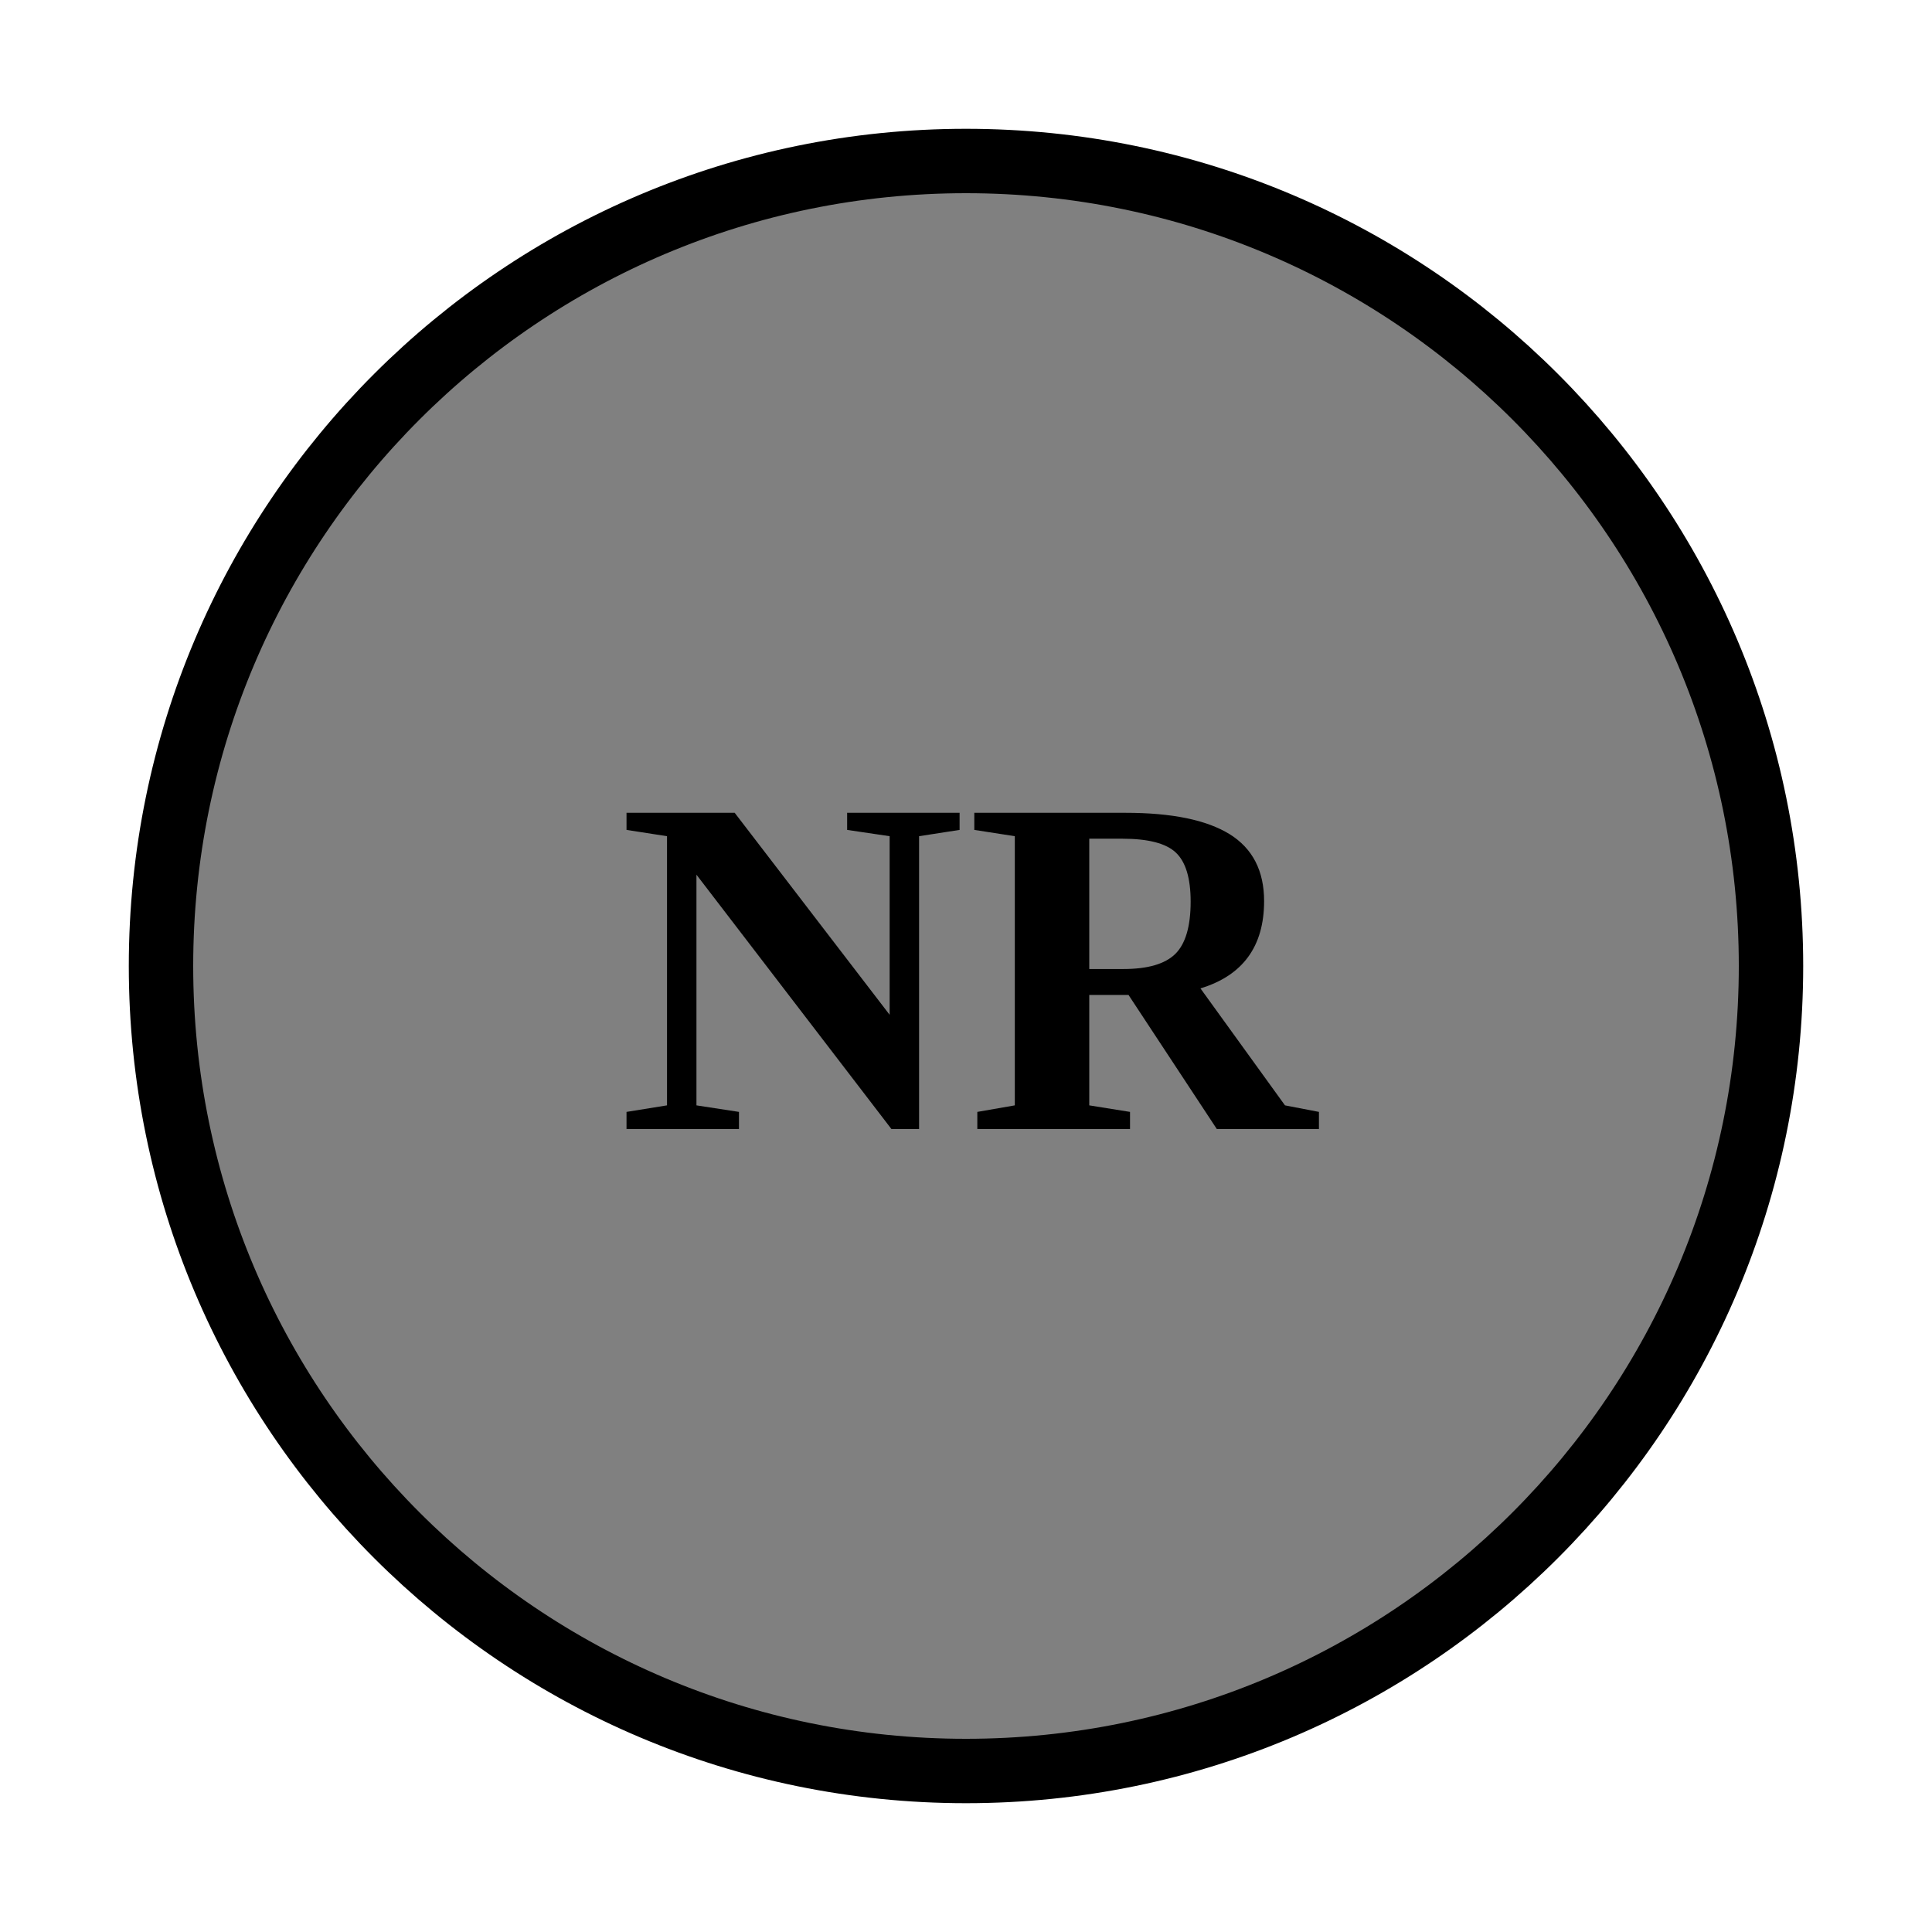
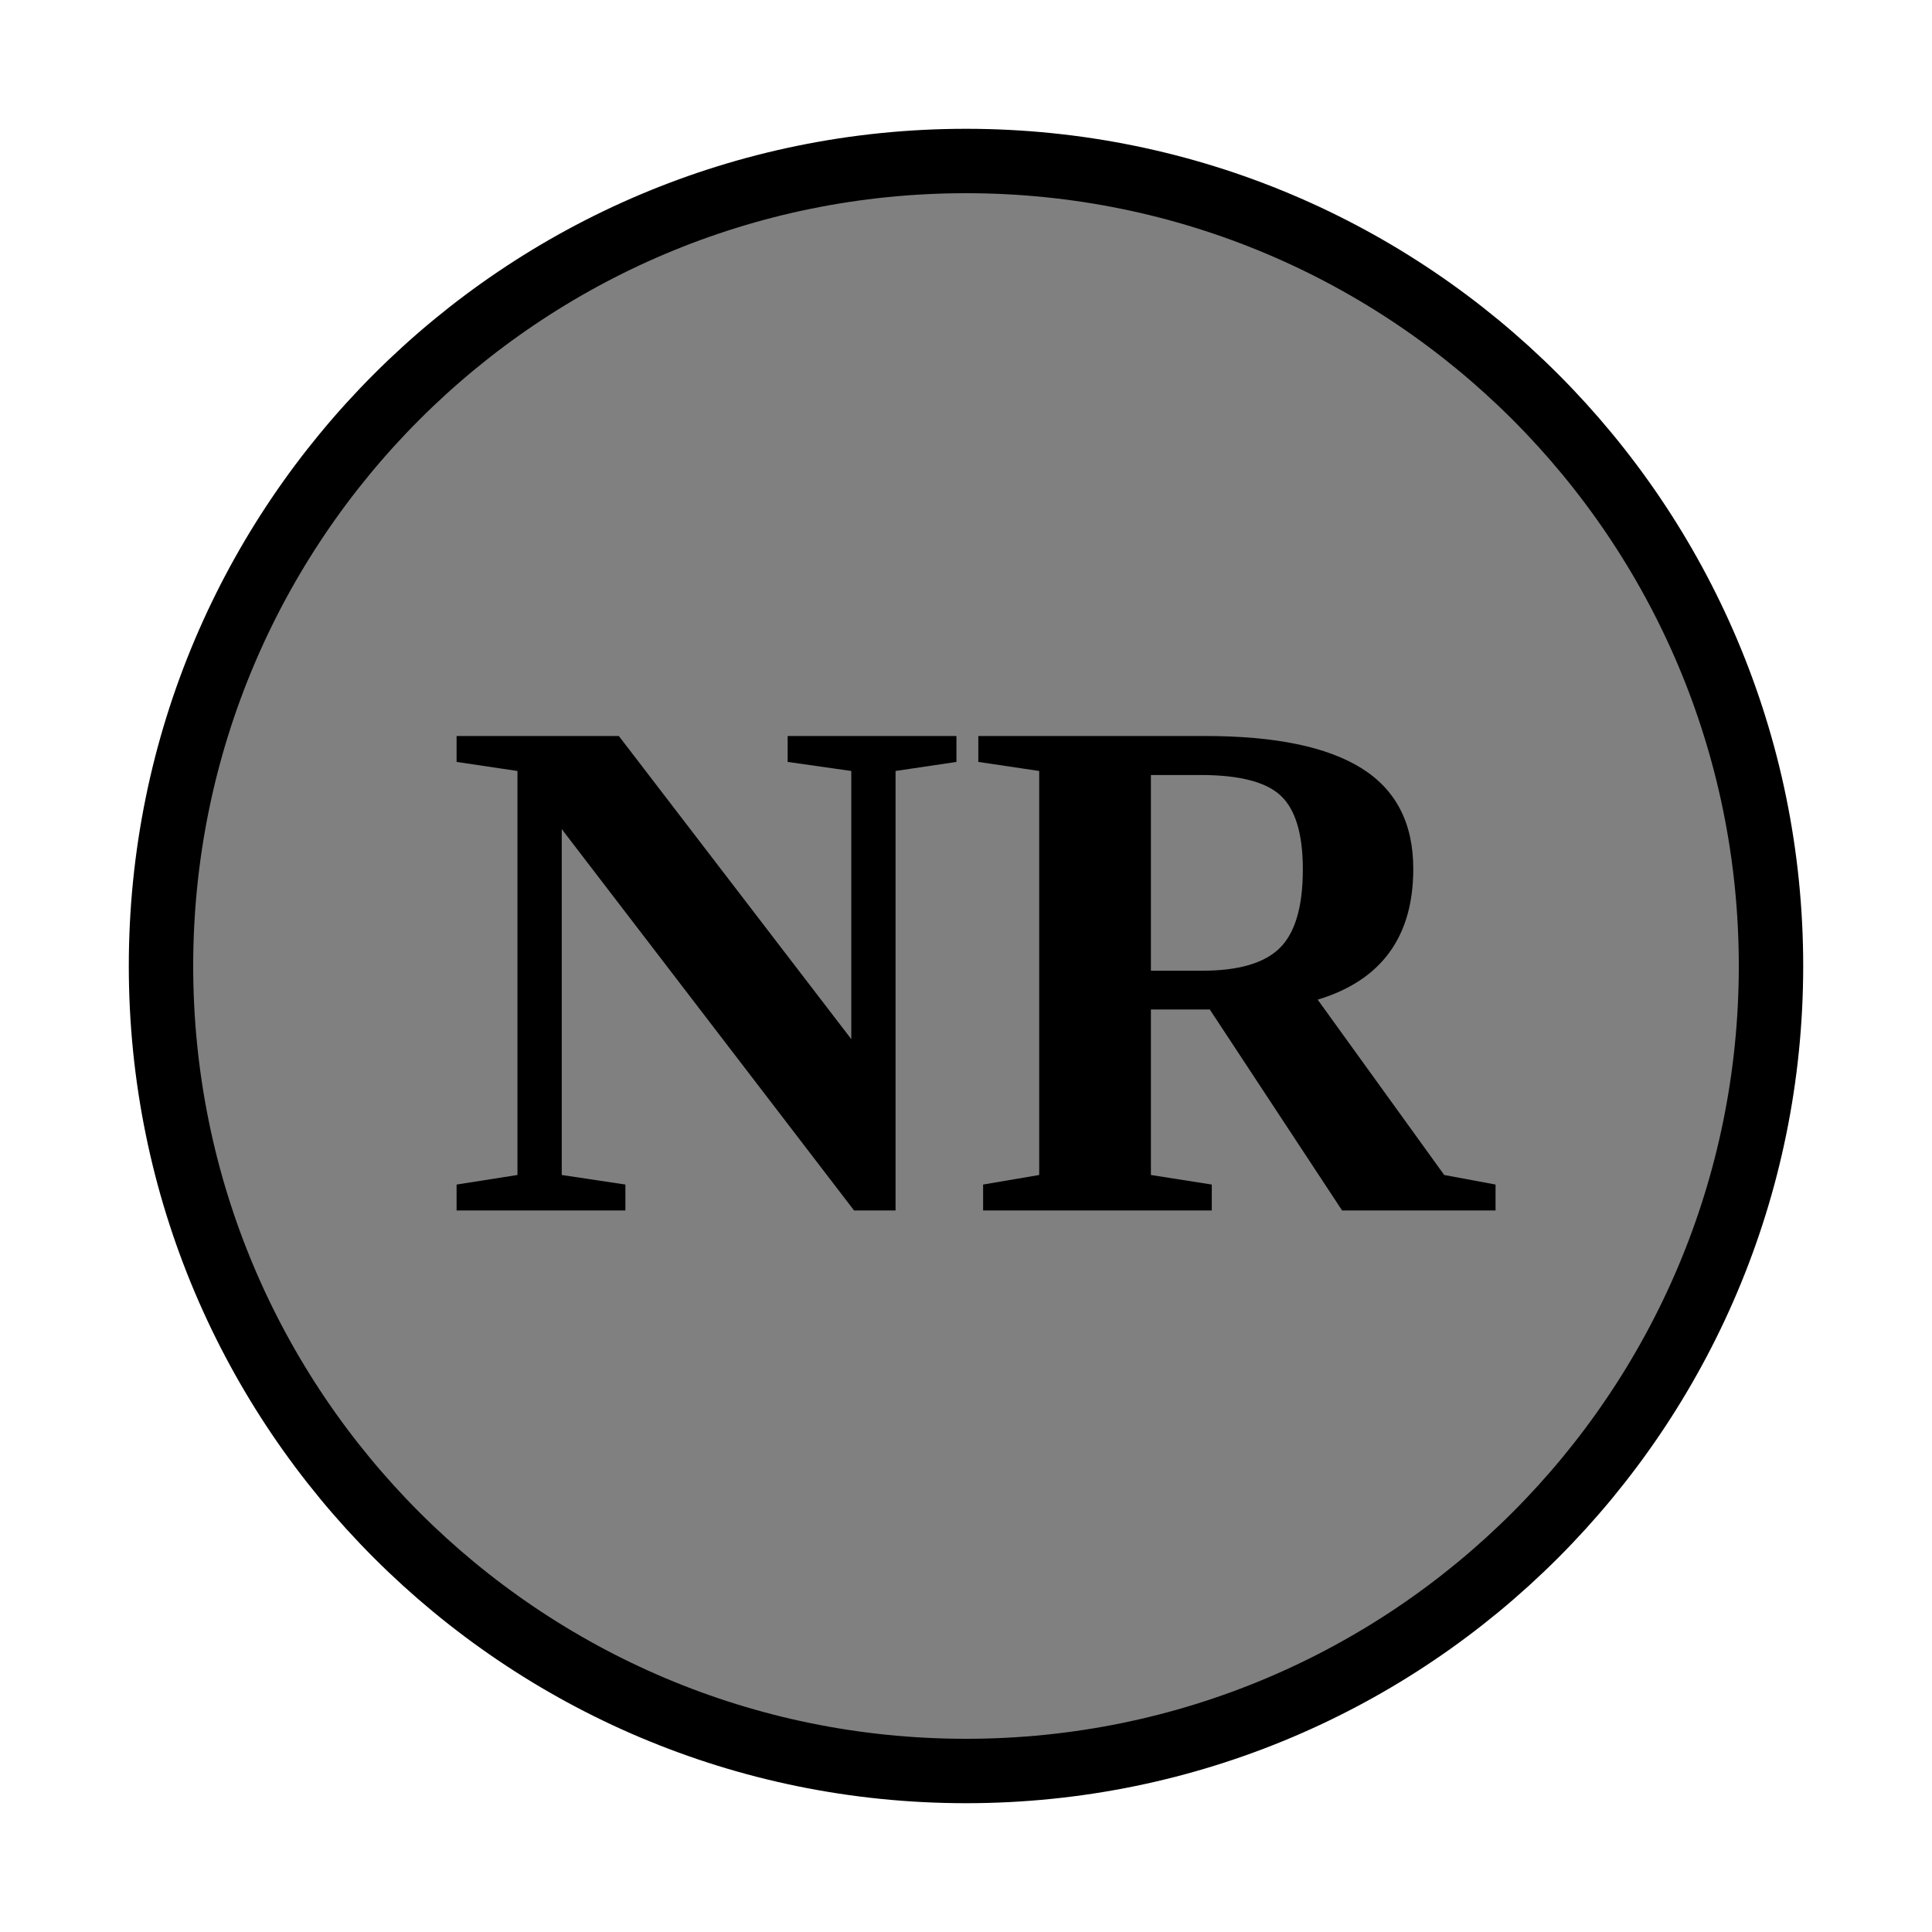
<svg xmlns="http://www.w3.org/2000/svg" width="120" height="120" viewBox="0 0 120 120">
  <g transform="translate(60,60)">
    <circle r="50" fill="grey" stroke="black" stroke-width="4" />
-     <text text-anchor="middle" dominant-baseline="central" font-size="30px" font-weight="bold" fill="black">
+     <text text-anchor="middle" dominant-baseline="central" font-size="45px" font-weight="bold" fill="black">
      NR
    </text>
  </g>
</svg>
